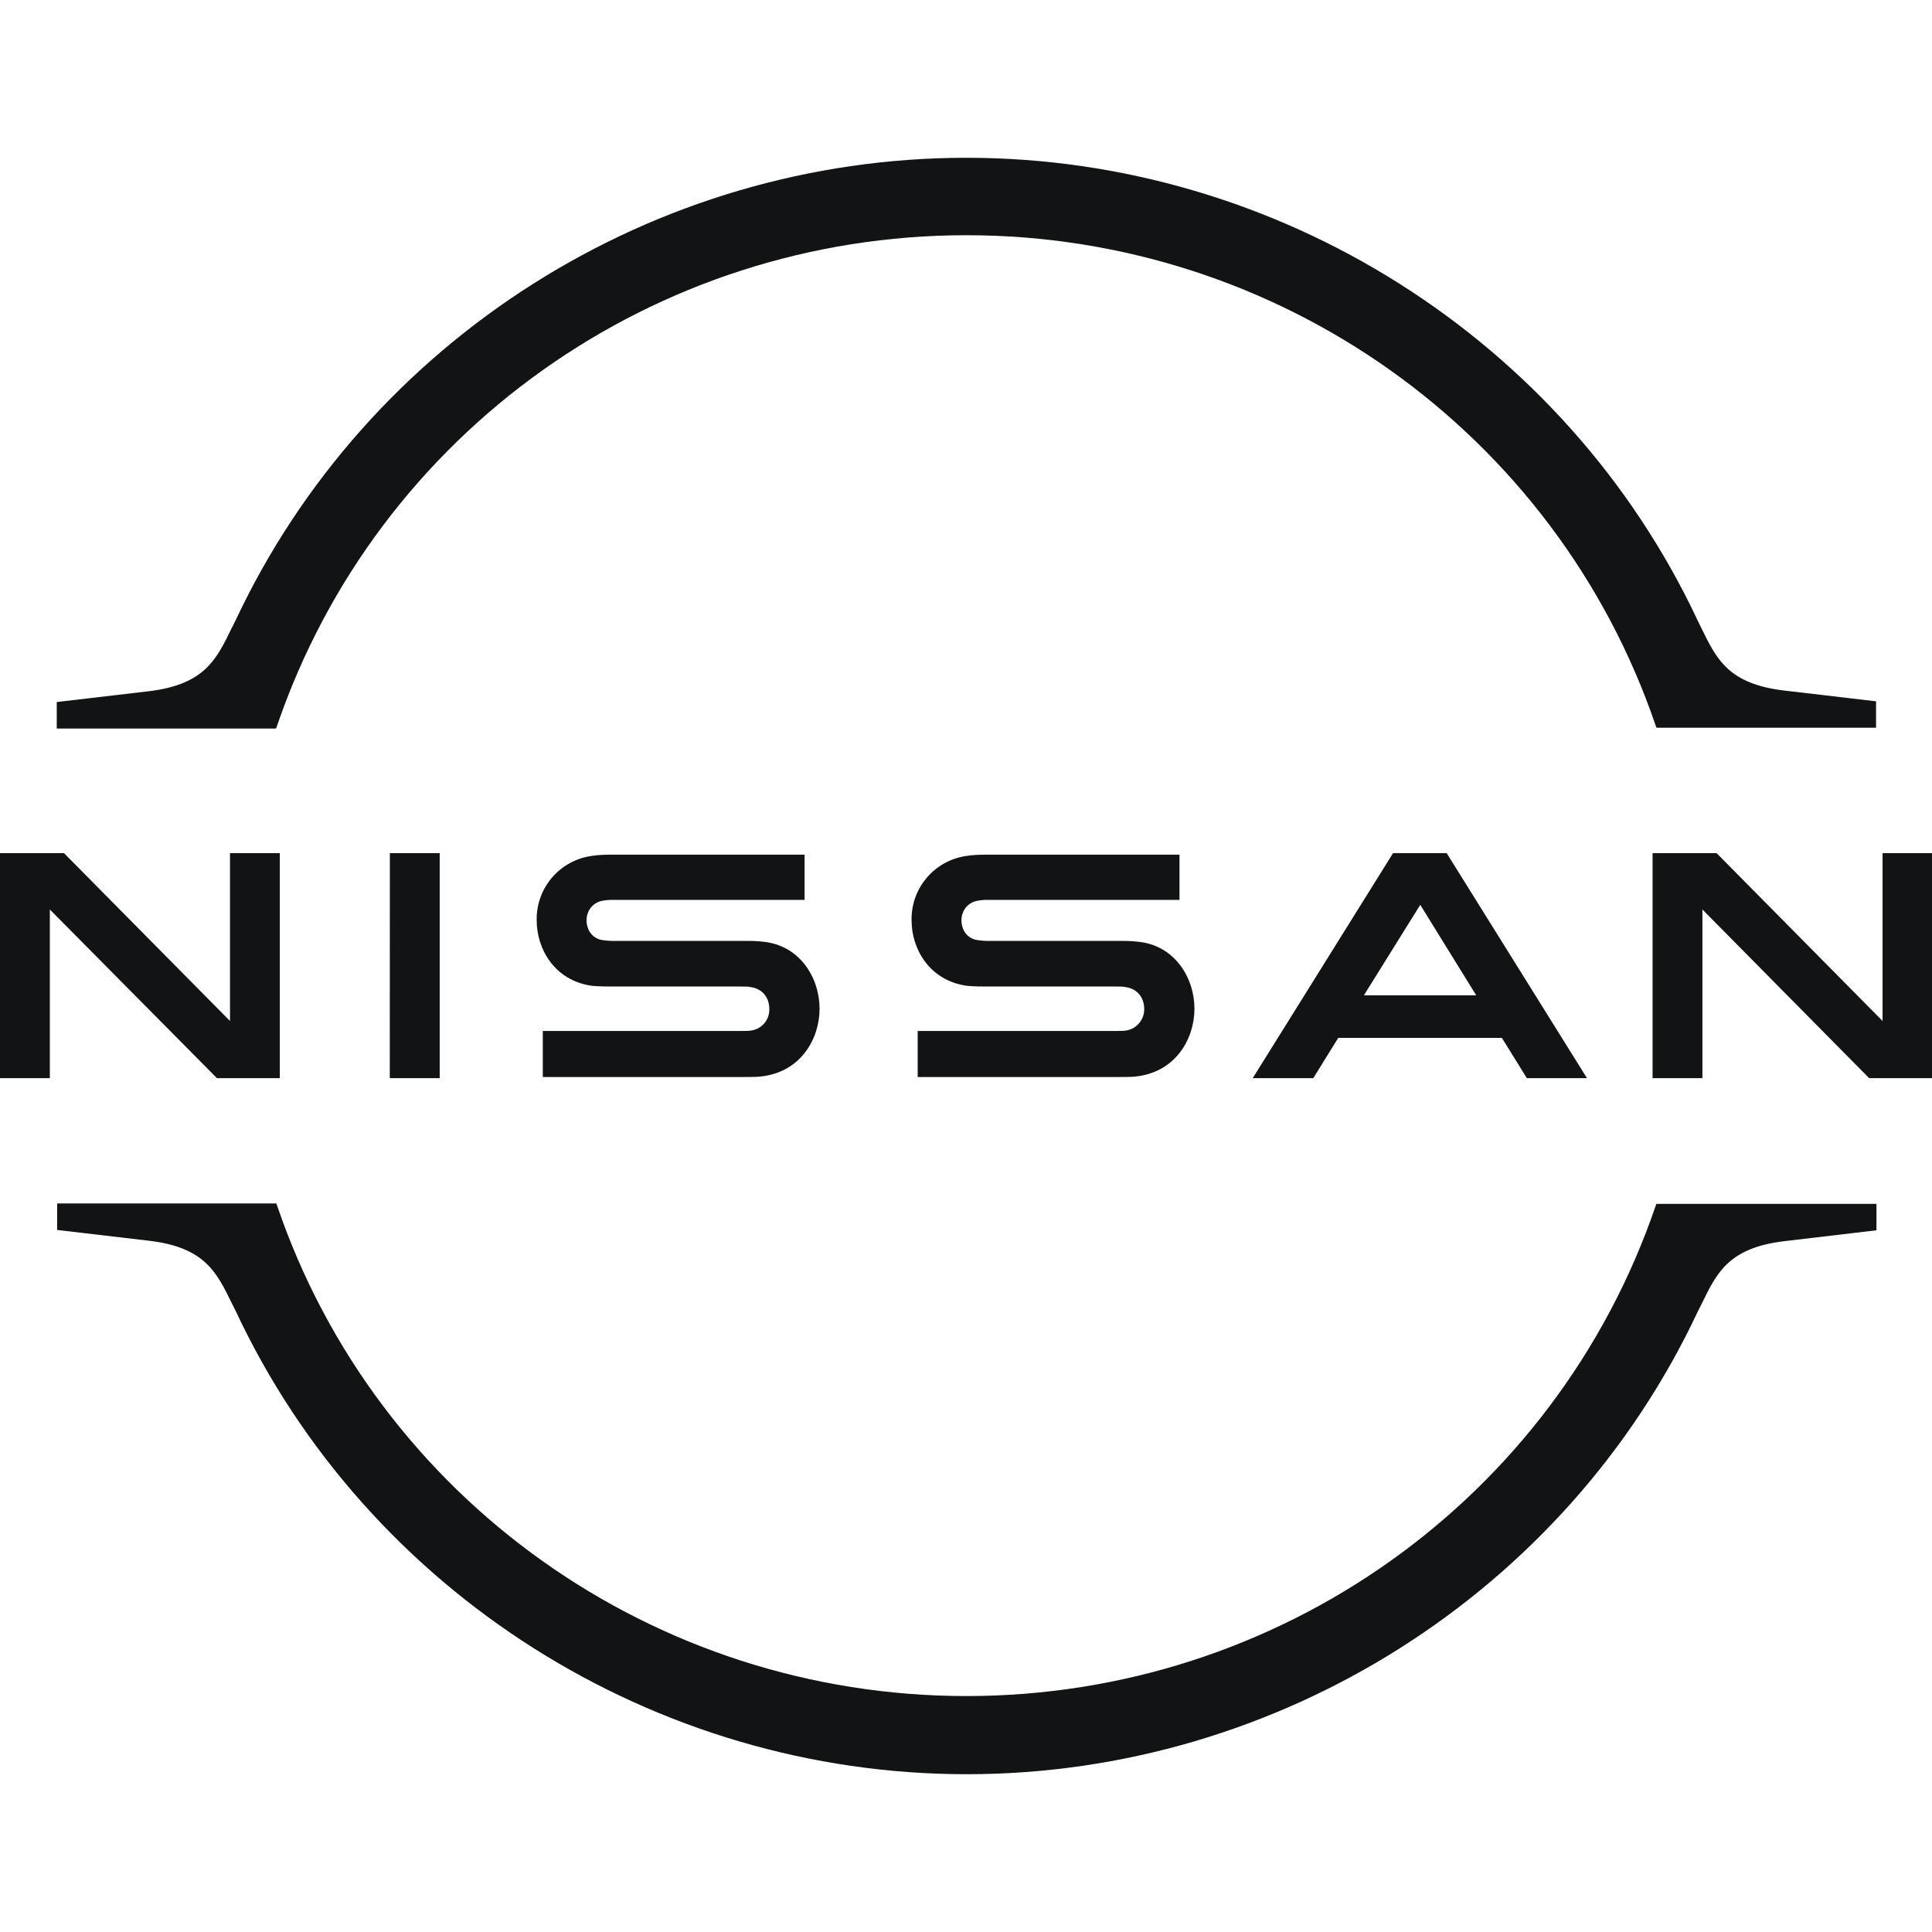
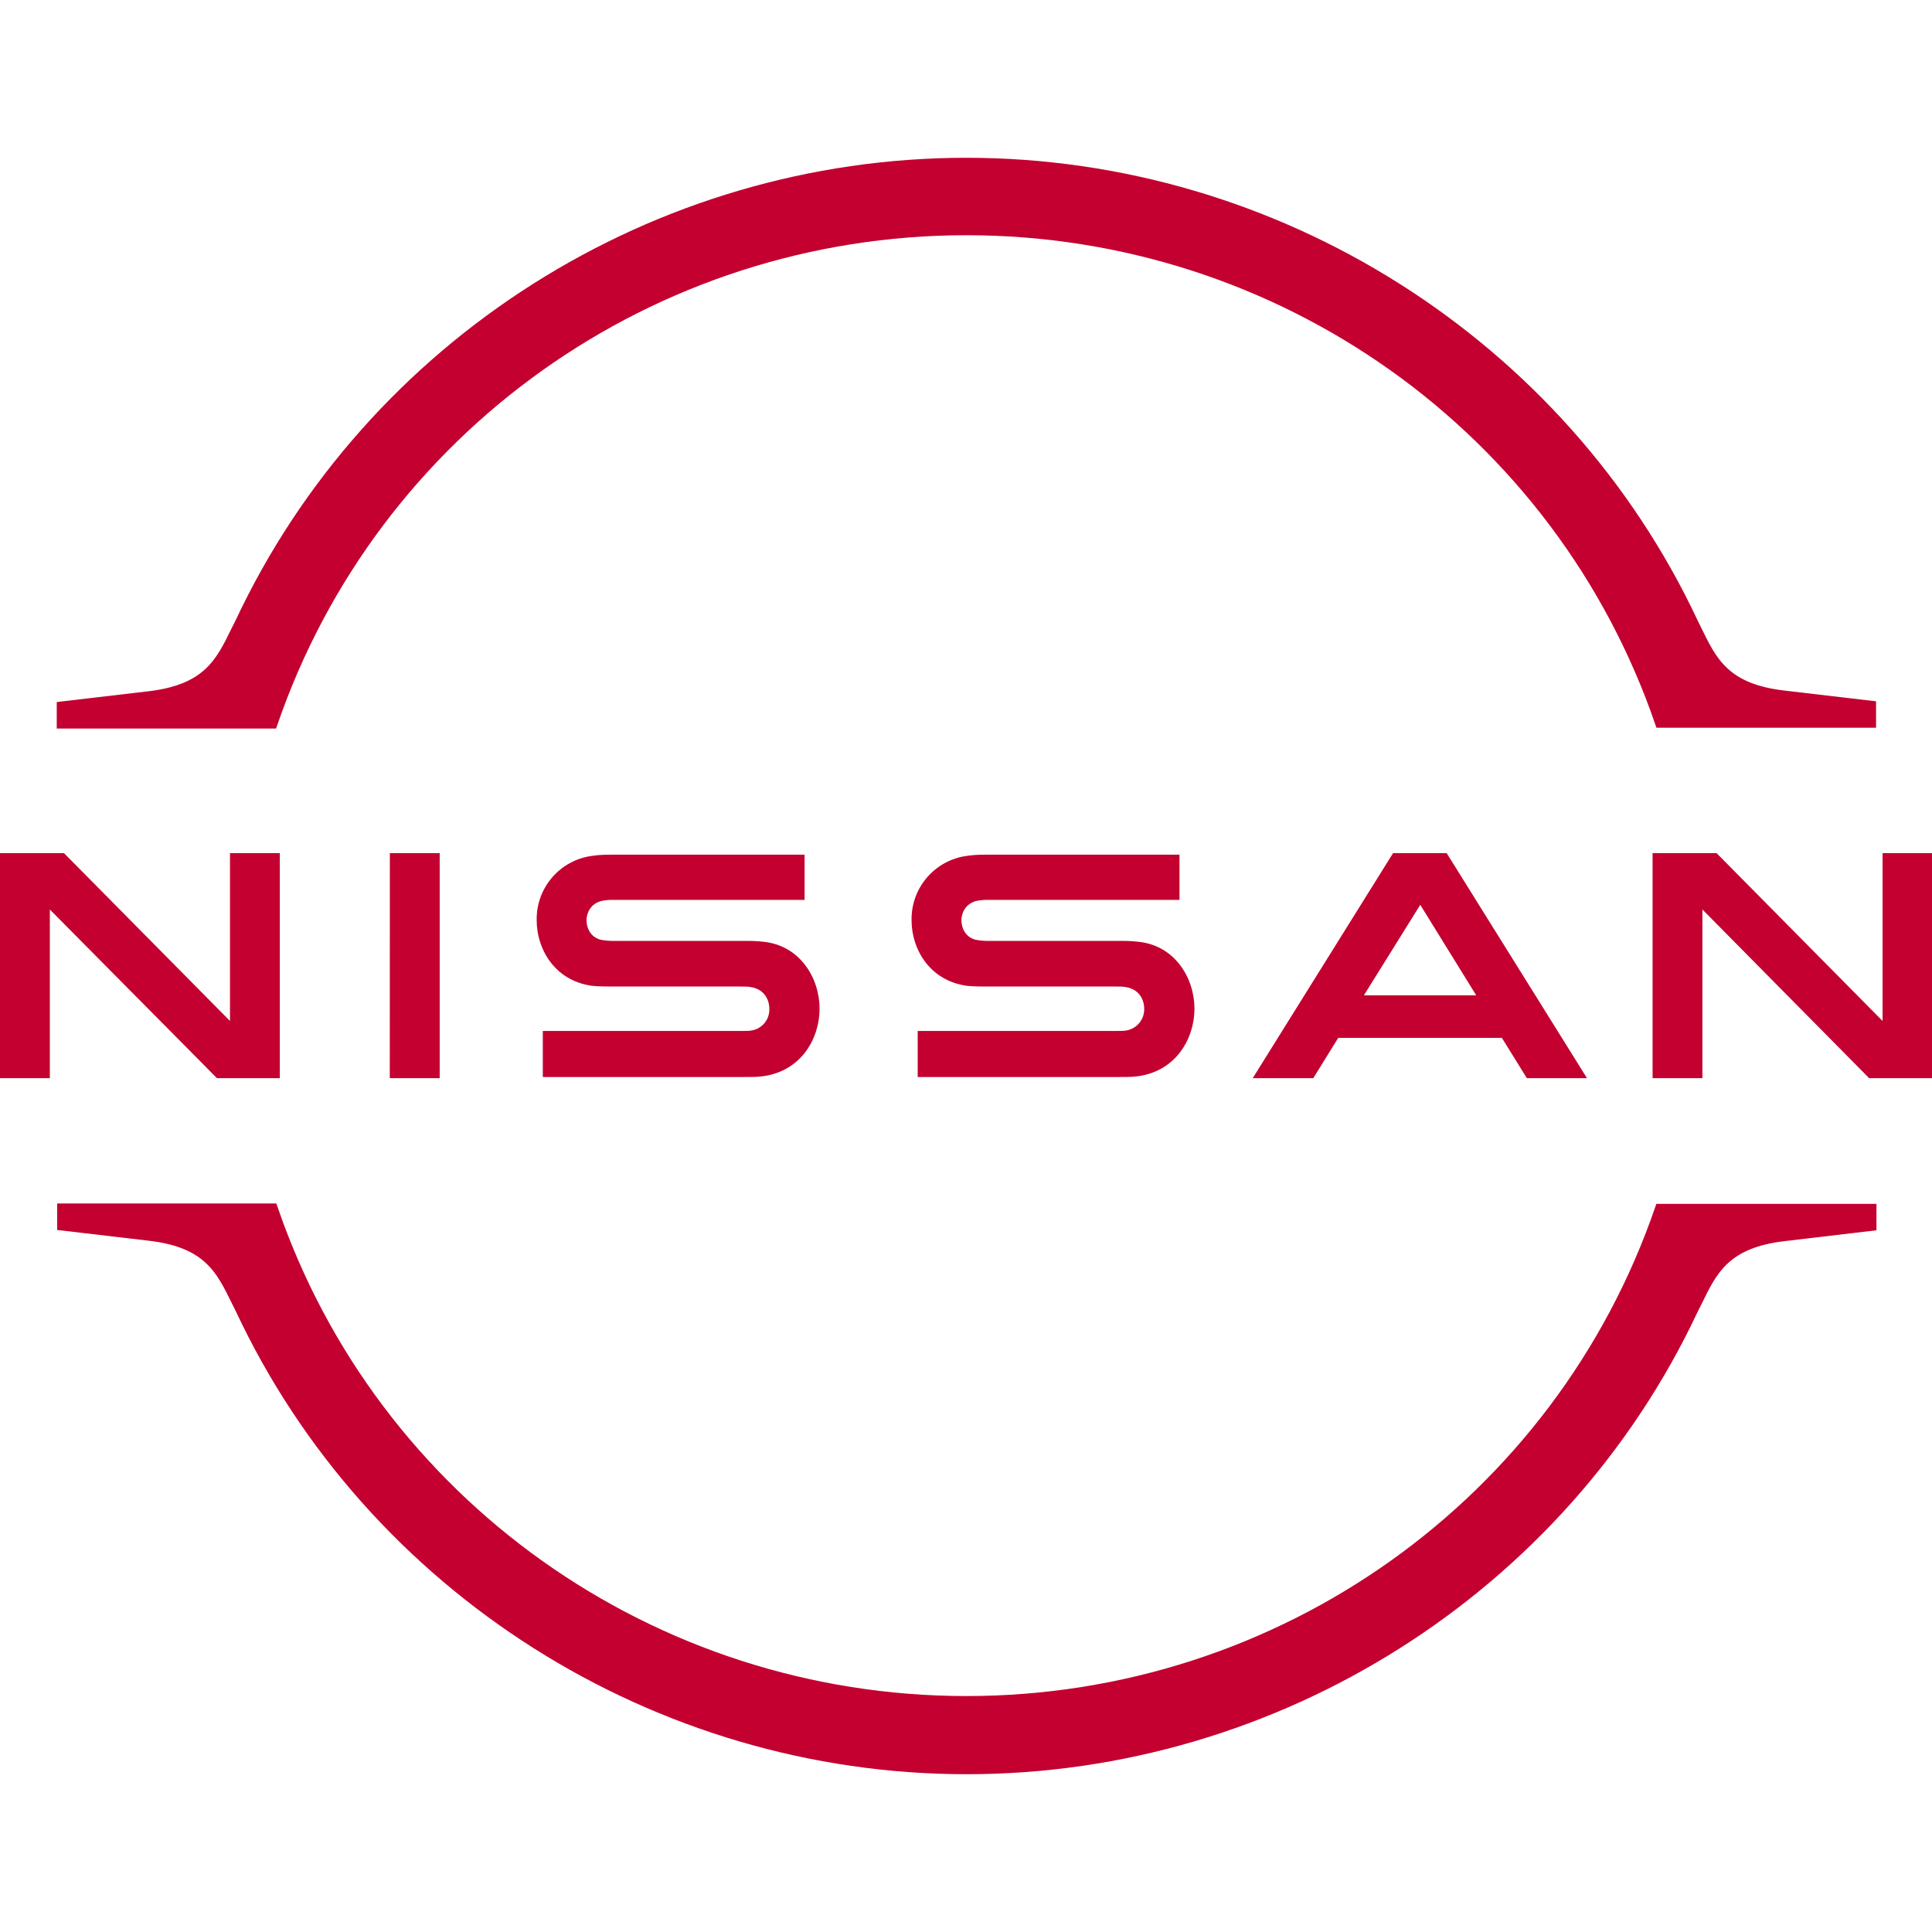
- <svg xmlns="http://www.w3.org/2000/svg" fill="#111315" role="img" viewBox="0 0 24 24">
+ <svg xmlns="http://www.w3.org/2000/svg" fill="#C3002F" role="img" viewBox="0 0 24 24">
  <path d="M20.576 14.955l-.01.028c-1.247 3.643-4.685 6.086-8.561 6.086-3.876 0-7.32-2.448-8.562-6.09l-.01-.029H.71v.329l1.133.133c.7.08.847.39 1.038.78l.048.096c1.638 3.495 5.204 5.752 9.08 5.752 3.877 0 7.443-2.257 9.081-5.747l.048-.095c.19-.39.338-.7 1.038-.781l1.134-.134v-.328zM3.443 9.012c1.247-3.643 4.686-6.09 8.562-6.09 3.876 0 7.319 2.447 8.562 6.09l.01.028h2.728v-.328l-1.134-.133c-.7-.081-.847-.39-1.038-.781l-.047-.096C19.448 4.217 15.88 1.96 12.005 1.96c-3.881 0-7.443 2.257-9.081 5.752l-.048.095c-.19.39-.338.7-1.038.781l-1.133.133v.329h2.724zm13.862 1.586l-1.743 2.795h.752l.31-.5h2.033l.31.5h.747l-1.743-2.795zm1.033 1.766h-1.395l.7-1.124zm2.81-1.066l2.071 2.095H24v-2.795h-.614v2.085l-2.062-2.085h-.795v2.795h.619zM0 13.393h.619v-2.095l2.076 2.095h.781v-2.795h-.619v2.085L.795 10.598H0zm4.843-2.795h.619v2.795h-.62zm4.486 2.204c-.02.005-.096.005-.124.005H6.743v.572h2.5c.019 0 .167 0 .195-.005.51-.048.743-.472.743-.843 0-.381-.243-.79-.705-.833-.09-.01-.166-.01-.2-.01H7.643a.83.83 0 0 1-.181-.014c-.129-.034-.176-.148-.176-.243 0-.086.047-.2.18-.238a.68.68 0 0 1 .172-.014h2.357v-.562H7.6c-.1 0-.176.004-.238.014a.792.792 0 0 0-.695.805c0 .343.214.743.685.81.086.009.205.009.258.009H9.2c.029 0 .1 0 .114.005.181.023.243.157.243.276a.262.262 0 0 1-.228.266zm4.657 0c-.02.005-.096.005-.129.005H11.4v.572h2.5c.019 0 .167 0 .195-.005.51-.048.743-.472.743-.843 0-.381-.243-.79-.705-.833-.09-.01-.166-.01-.2-.01H12.3a.83.83 0 0 1-.181-.014c-.129-.034-.176-.148-.176-.243 0-.086.047-.2.18-.238a.68.68 0 0 1 .172-.014h2.357v-.562h-2.395c-.1 0-.176.004-.238.014a.792.792 0 0 0-.695.805c0 .343.214.743.686.81.085.009.204.009.257.009h1.59c.029 0 .1 0 .114.005.181.023.243.157.243.276a.267.267 0 0 1-.228.266Z" />
</svg>
